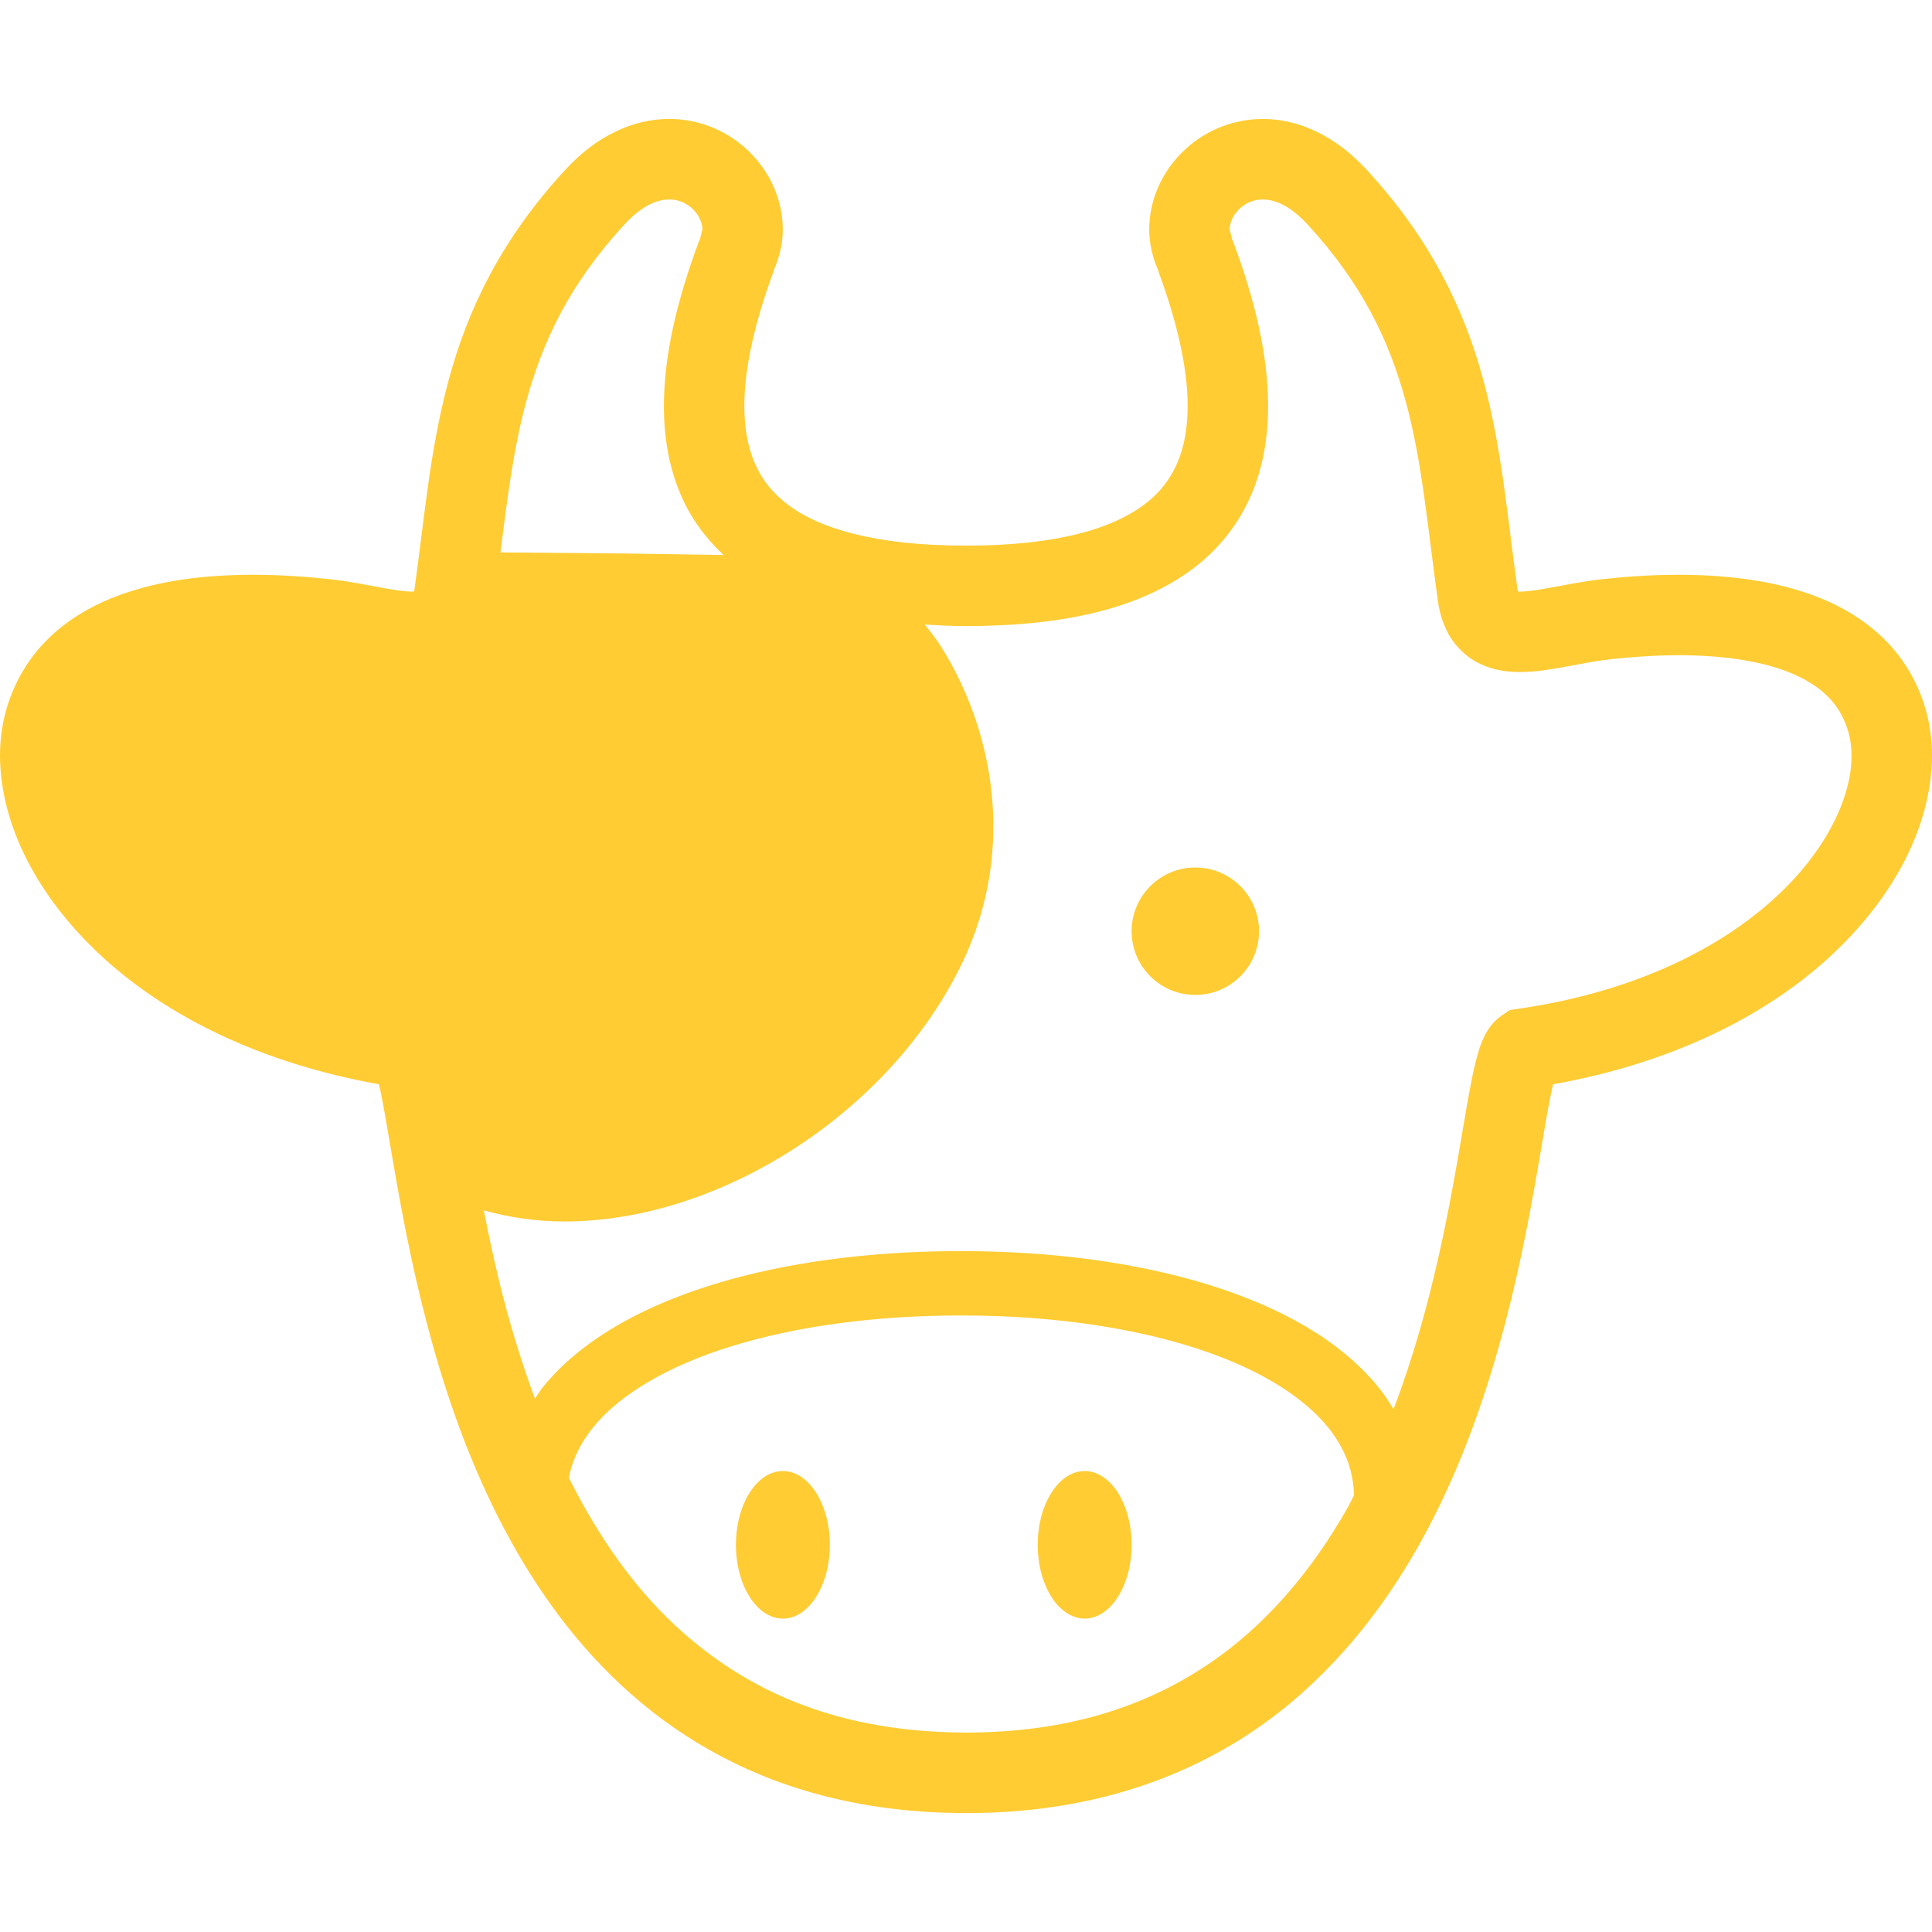
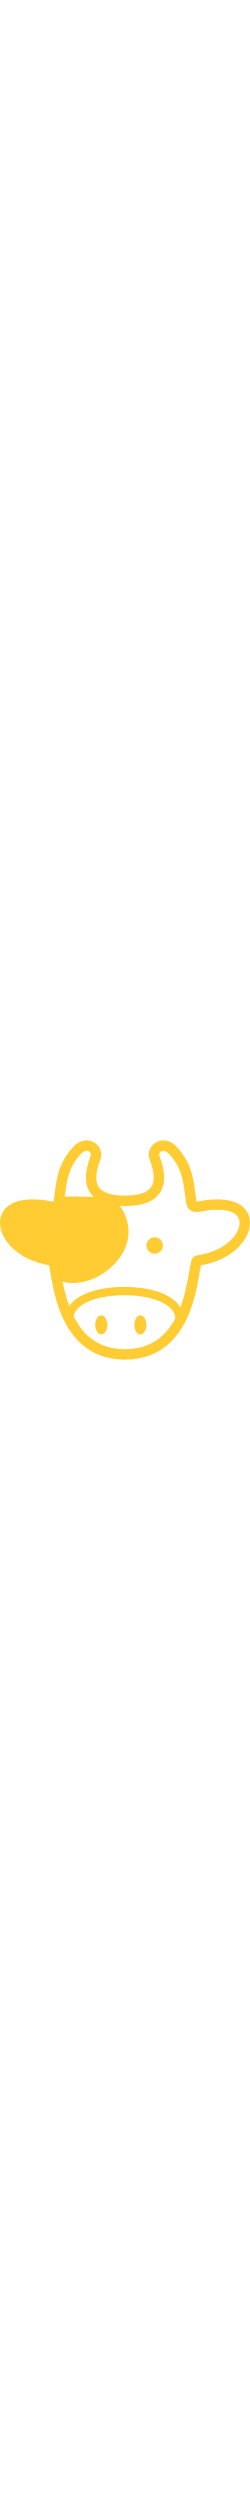
- <svg xmlns="http://www.w3.org/2000/svg" height="800" width="800" viewBox="0 0 512 512" fill="#fc3">
+ <svg xmlns="http://www.w3.org/2000/svg" height="800" width="80" viewBox="0 0 512 512" fill="#fc3">
  <path d="M510.256 187.787c-2.16-7.414-6.118-13.725-11.079-18.567-7.477-7.3-16.818-11.393-26.211-13.777-9.43-2.386-19.109-3.114-28.034-3.124-7.732 0-14.89.562-20.744 1.219h.016c-4.732.531-9.07 1.426-12.788 2.103-3.697.708-6.821 1.156-8.597 1.136l-.557-.042c-.031-.167-.063-.261-.094-.48-2.63-18.598-4.03-36.864-9.06-55.494-5.004-18.619-13.976-37.457-30.986-55.826-8.07-8.83-17.973-13.454-27.476-13.403-8.43-.01-15.98 3.489-21.312 8.779-5.337 5.279-8.763 12.517-8.784 20.504-.005 3.686.88 7.466 2.484 11.028l-.067.031c4.992 13.434 7.794 25.784 7.768 35.719 0 5.935-.948 10.955-2.754 15.141-2.77 6.227-7.196 11.111-15.923 15.193-8.695 4.019-21.816 6.685-40.06 6.664-24.388.042-39.4-4.759-47.454-11.039-4.082-3.155-6.697-6.623-8.529-10.819-1.807-4.186-2.754-9.206-2.754-15.141-.026-9.935 2.77-22.285 7.768-35.719l-.068-.02c1.604-3.582 2.489-7.352 2.485-11.028-.021-7.997-3.448-15.235-8.784-20.514-5.332-5.29-12.882-8.789-21.311-8.789-9.502-.042-19.406 4.571-27.476 13.412-17.01 18.359-25.982 37.207-30.985 55.826-5.035 18.63-6.431 36.896-9.06 55.494-.032.229-.063.312-.099.48l-.552.042c-1.77.02-4.894-.428-8.596-1.136-3.718-.687-8.055-1.572-12.793-2.103h.01c-5.836-.646-13.001-1.208-20.733-1.219-11.892.031-25.143 1.25-37.338 6.134-6.087 2.458-11.939 5.904-16.906 10.768-4.962 4.842-8.919 11.153-11.08 18.567C.563 191.806 0 196.014 0 200.282c.099 18.276 9.836 37.583 27.684 53.817 16.844 15.245 41.243 27.617 72.728 33.24l.344 1.458c1.874 8.664 4.102 25.242 8.247 44.591 6.285 29.115 16.896 65.167 39.16 94.835 11.142 14.798 25.31 27.981 43.201 37.364 17.879 9.404 39.378 14.902 64.636 14.892 37.978.083 67.422-12.58 88.905-31.667 32.281-28.669 47.173-70.136 55.613-104.562 4.186-17.234 6.706-32.854 8.654-44.225.912-5.353 1.708-9.748 2.4-12.674 31.496-5.624 55.9-17.994 72.744-33.25 17.848-16.234 27.58-35.541 27.684-53.817 0-4.27-.562-8.478-1.744-12.497zM165.549 59.409c5.118-5.456 9.022-6.508 11.804-6.55 2.499 0 4.665 1 6.316 2.615 1.651 1.624 2.473 3.696 2.453 5.352l-.625 2.572-.261.522-.198.541c-5.508 14.923-9.076 29.376-9.101 43.133 0 8.195 1.312 16.192 4.498 23.586 2.526 5.946 6.404 11.288 11.32 15.912l-24.993-.396-34.136-.303c1.818-14.35 3.453-27.606 6.847-40.05 4.411-16.089 11.435-31.022 26.076-46.934zm153.432 382.435c-16.234 10.59-36.442 17.276-62.98 17.307-33.38-.083-56.795-10.528-74.784-26.315-12.834-11.267-22.712-25.689-30.455-41.195.901-4.78 3.015-9.133 6.436-13.392 6.935-8.612 19.78-16.308 36.791-21.514 16.974-5.258 37.921-8.122 60.576-8.122 30.204-.031 57.394 5.144 76.138 14.1 9.383 4.456 16.584 9.809 21.234 15.536 4.483 5.581 6.706 11.33 6.893 17.994-.625 1.156-1.15 2.364-1.801 3.499-9.521 16.735-21.84 31.501-38.048 42.102zm151.021-203.552c-14.417 13.058-36.708 24.524-67.495 29.033l-2.374.344-1.994 1.333c-2.578 1.79-3.583 3.53-4.39 4.904-1.431 2.708-2.014 4.927-2.702 7.571-1.203 4.864-2.213 10.954-3.473 18.327-3.228 19.193-8.054 46.892-18.27 73.634-1.239-2.072-2.593-4.082-4.134-5.957-10.201-12.444-25.977-21.139-44.992-27.054-19.046-5.873-41.524-8.872-65.615-8.872-32.12.02-61.362 5.28-83.464 15.746-11.039 5.269-20.364 11.881-27.138 20.18-.822 1-1.468 2.124-2.207 3.177-3.9-10.57-7.082-21.233-9.544-31.448-1.562-6.426-2.837-12.549-3.988-18.442 6.936 1.916 14.099 2.937 21.363 2.937 20.879-.011 42.372-7.331 61.09-19.443 18.708-12.132 34.692-29.126 44.258-48.954 5.878-12.204 8.32-24.596 8.315-36.312-.01-18.692-6.124-35.635-14.272-48.276-1.229-1.906-2.582-3.509-3.9-5.207 3.54.198 7.086.406 10.924.406 26.914-.042 46.606-4.947 60.424-15.433 6.856-5.227 11.97-11.913 15.141-19.306 3.186-7.394 4.499-15.392 4.499-23.586-.026-13.757-3.592-28.21-9.101-43.133l-.204-.541-.255-.511-.625-2.593c-.021-1.646.802-3.728 2.447-5.341 1.656-1.615 3.822-2.615 6.321-2.615 2.775.042 6.685 1.094 11.804 6.55 14.641 15.912 21.665 30.845 26.075 46.934 4.384 16.068 5.821 33.448 8.523 52.869.39 2.78 1.125 5.478 2.411 8.039 1.869 3.842 5.321 7.143 8.992 8.778 3.676 1.687 7.205 2.052 10.366 2.073 4.463-.021 8.514-.771 12.48-1.49 3.952-.739 7.779-1.488 11.258-1.874l.016-.01c5.252-.584 11.662-1.084 18.358-1.084 10.289-.021 21.228 1.26 29.356 4.582 4.082 1.646 7.42 3.728 9.95 6.217 2.53 2.509 4.363 5.373 5.556 9.362.562 1.906.88 4.072.88 6.477.1 10.257-6.19 24.971-20.67 38.009zM207.474 389.839c-6.873 0-12.444 8.758-12.444 19.546 0 10.799 5.572 19.557 12.444 19.557s12.439-8.758 12.439-19.557c-.001-10.788-5.572-19.546-12.439-19.546zm79.975 0c-6.873 0-12.444 8.758-12.444 19.546 0 10.799 5.572 19.557 12.444 19.557s12.439-8.758 12.439-19.557c0-10.788-5.572-19.546-12.439-19.546zm29.325-159.941a16.89 16.89 0 0 0-16.886 16.891c0 9.32 7.56 16.88 16.886 16.88s16.885-7.56 16.885-16.88c0-9.33-7.561-16.891-16.885-16.891z" />
</svg>
